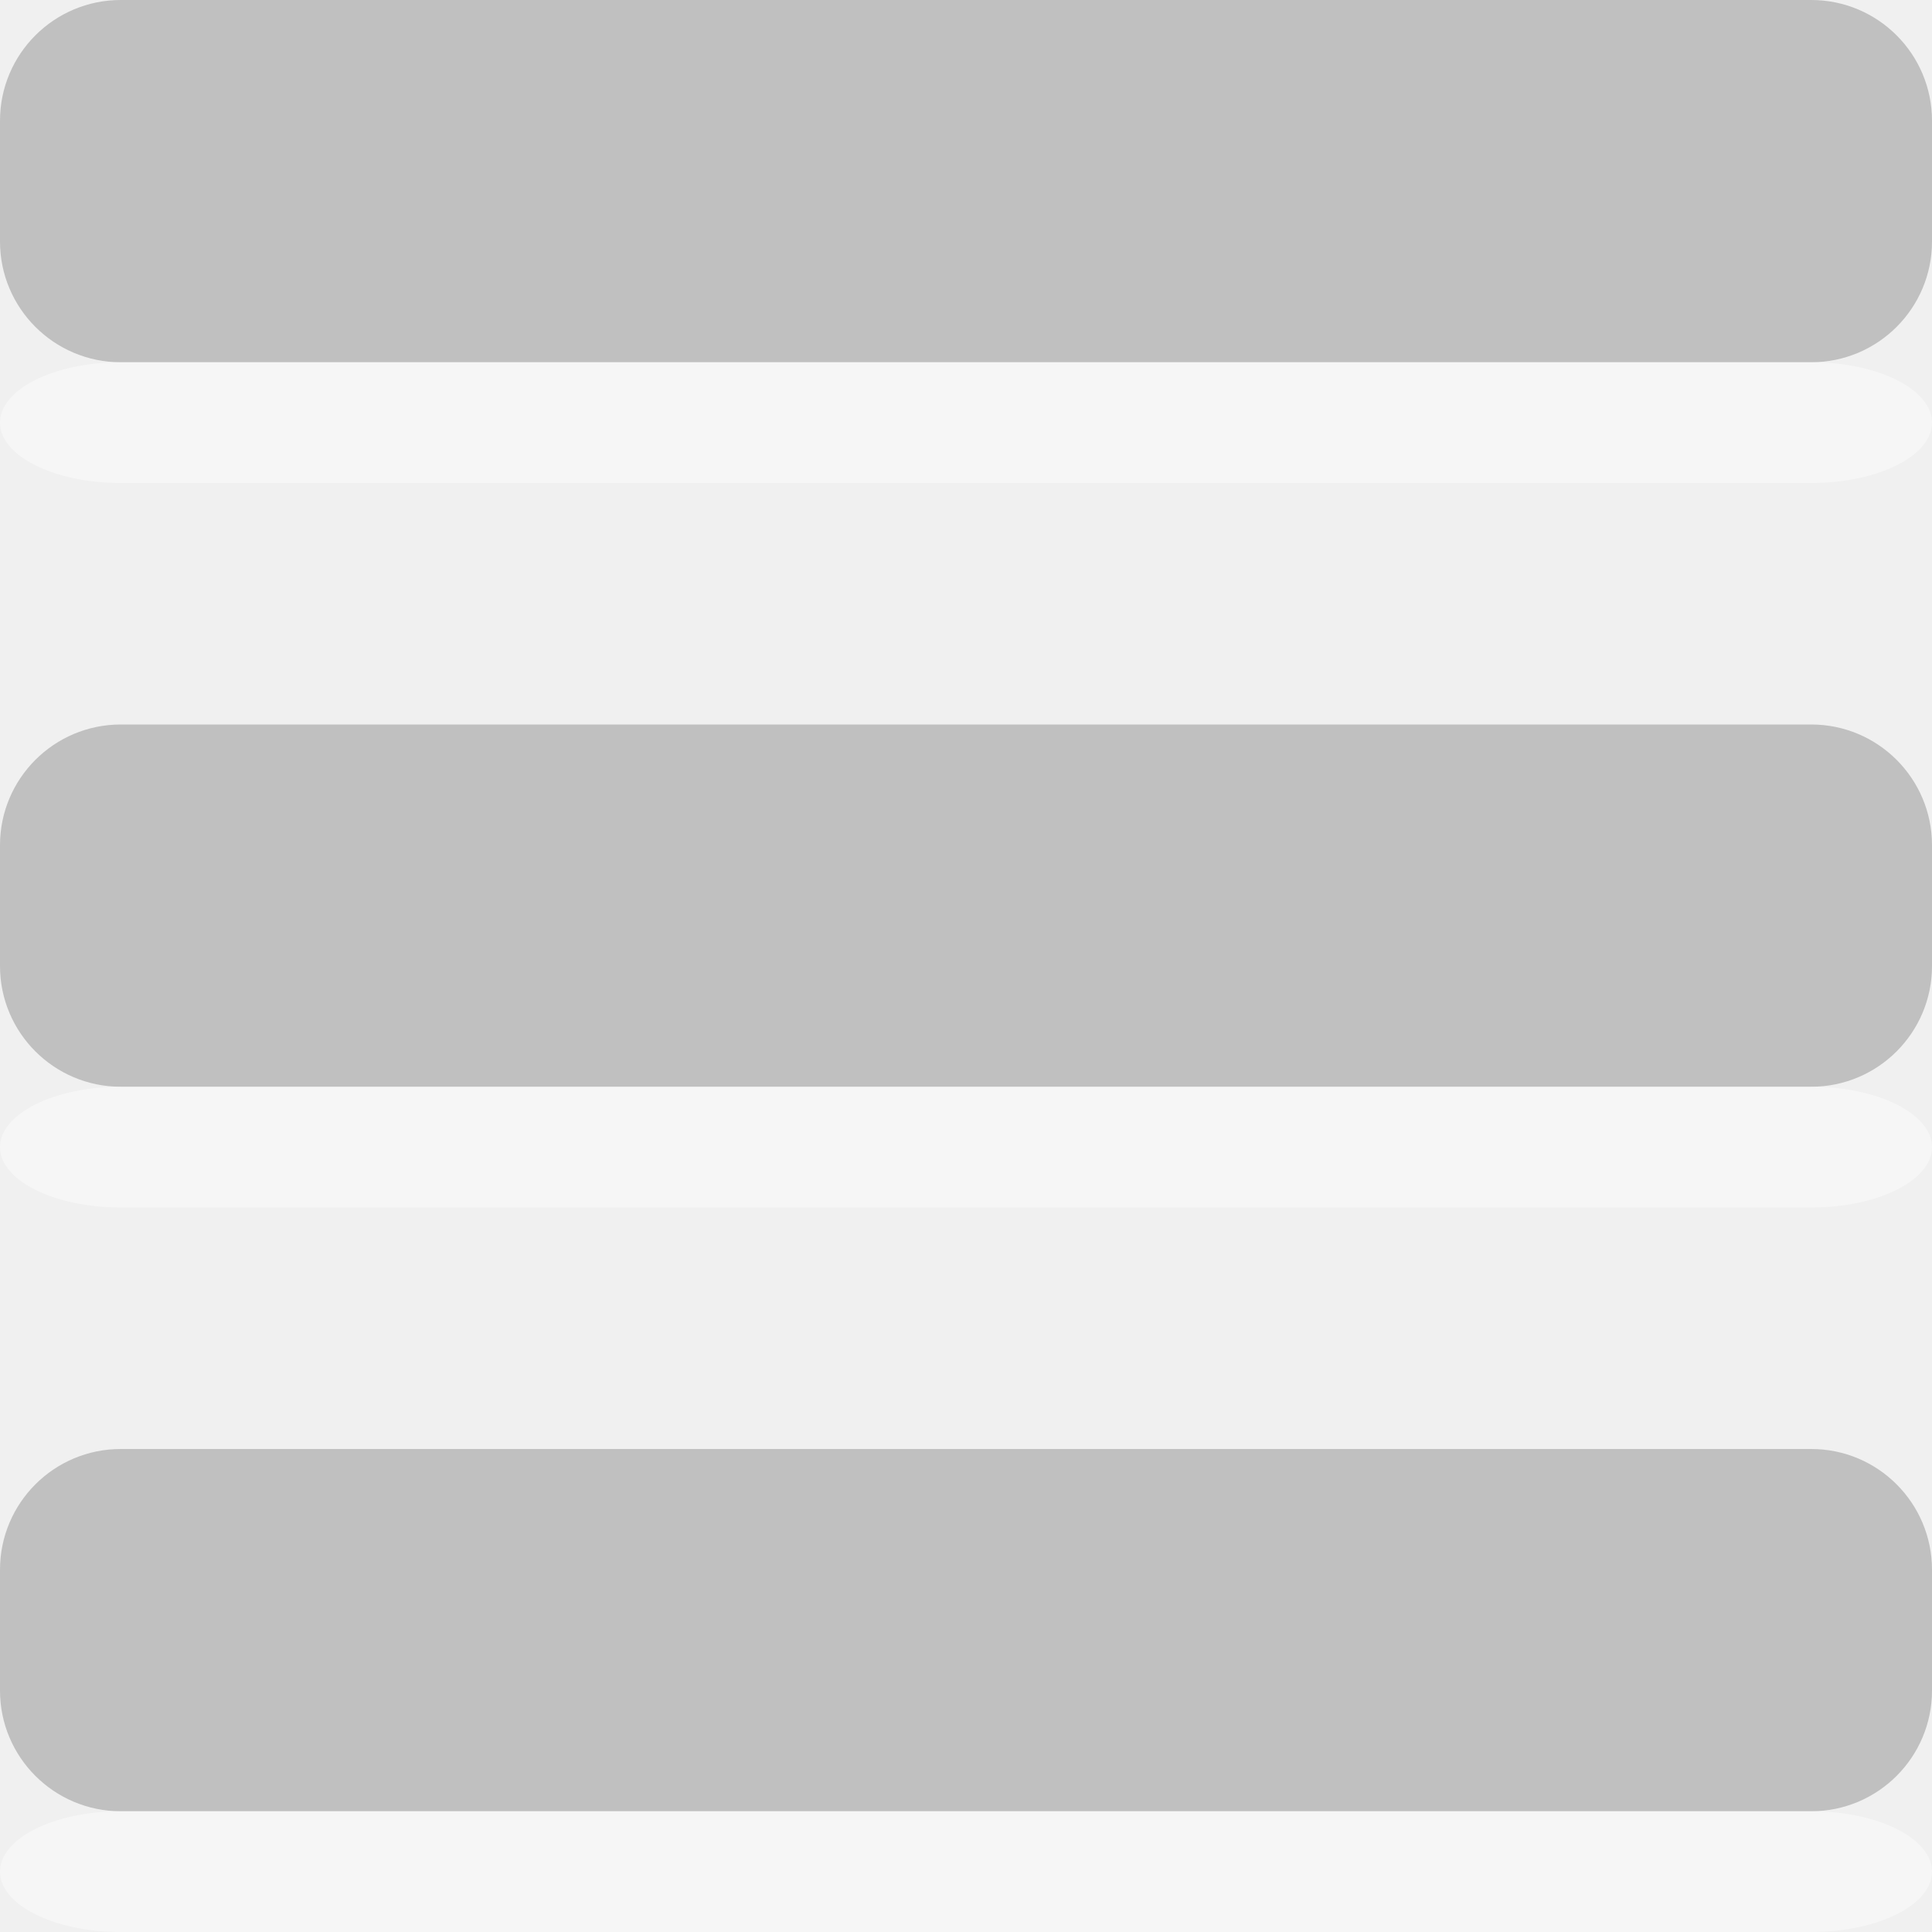
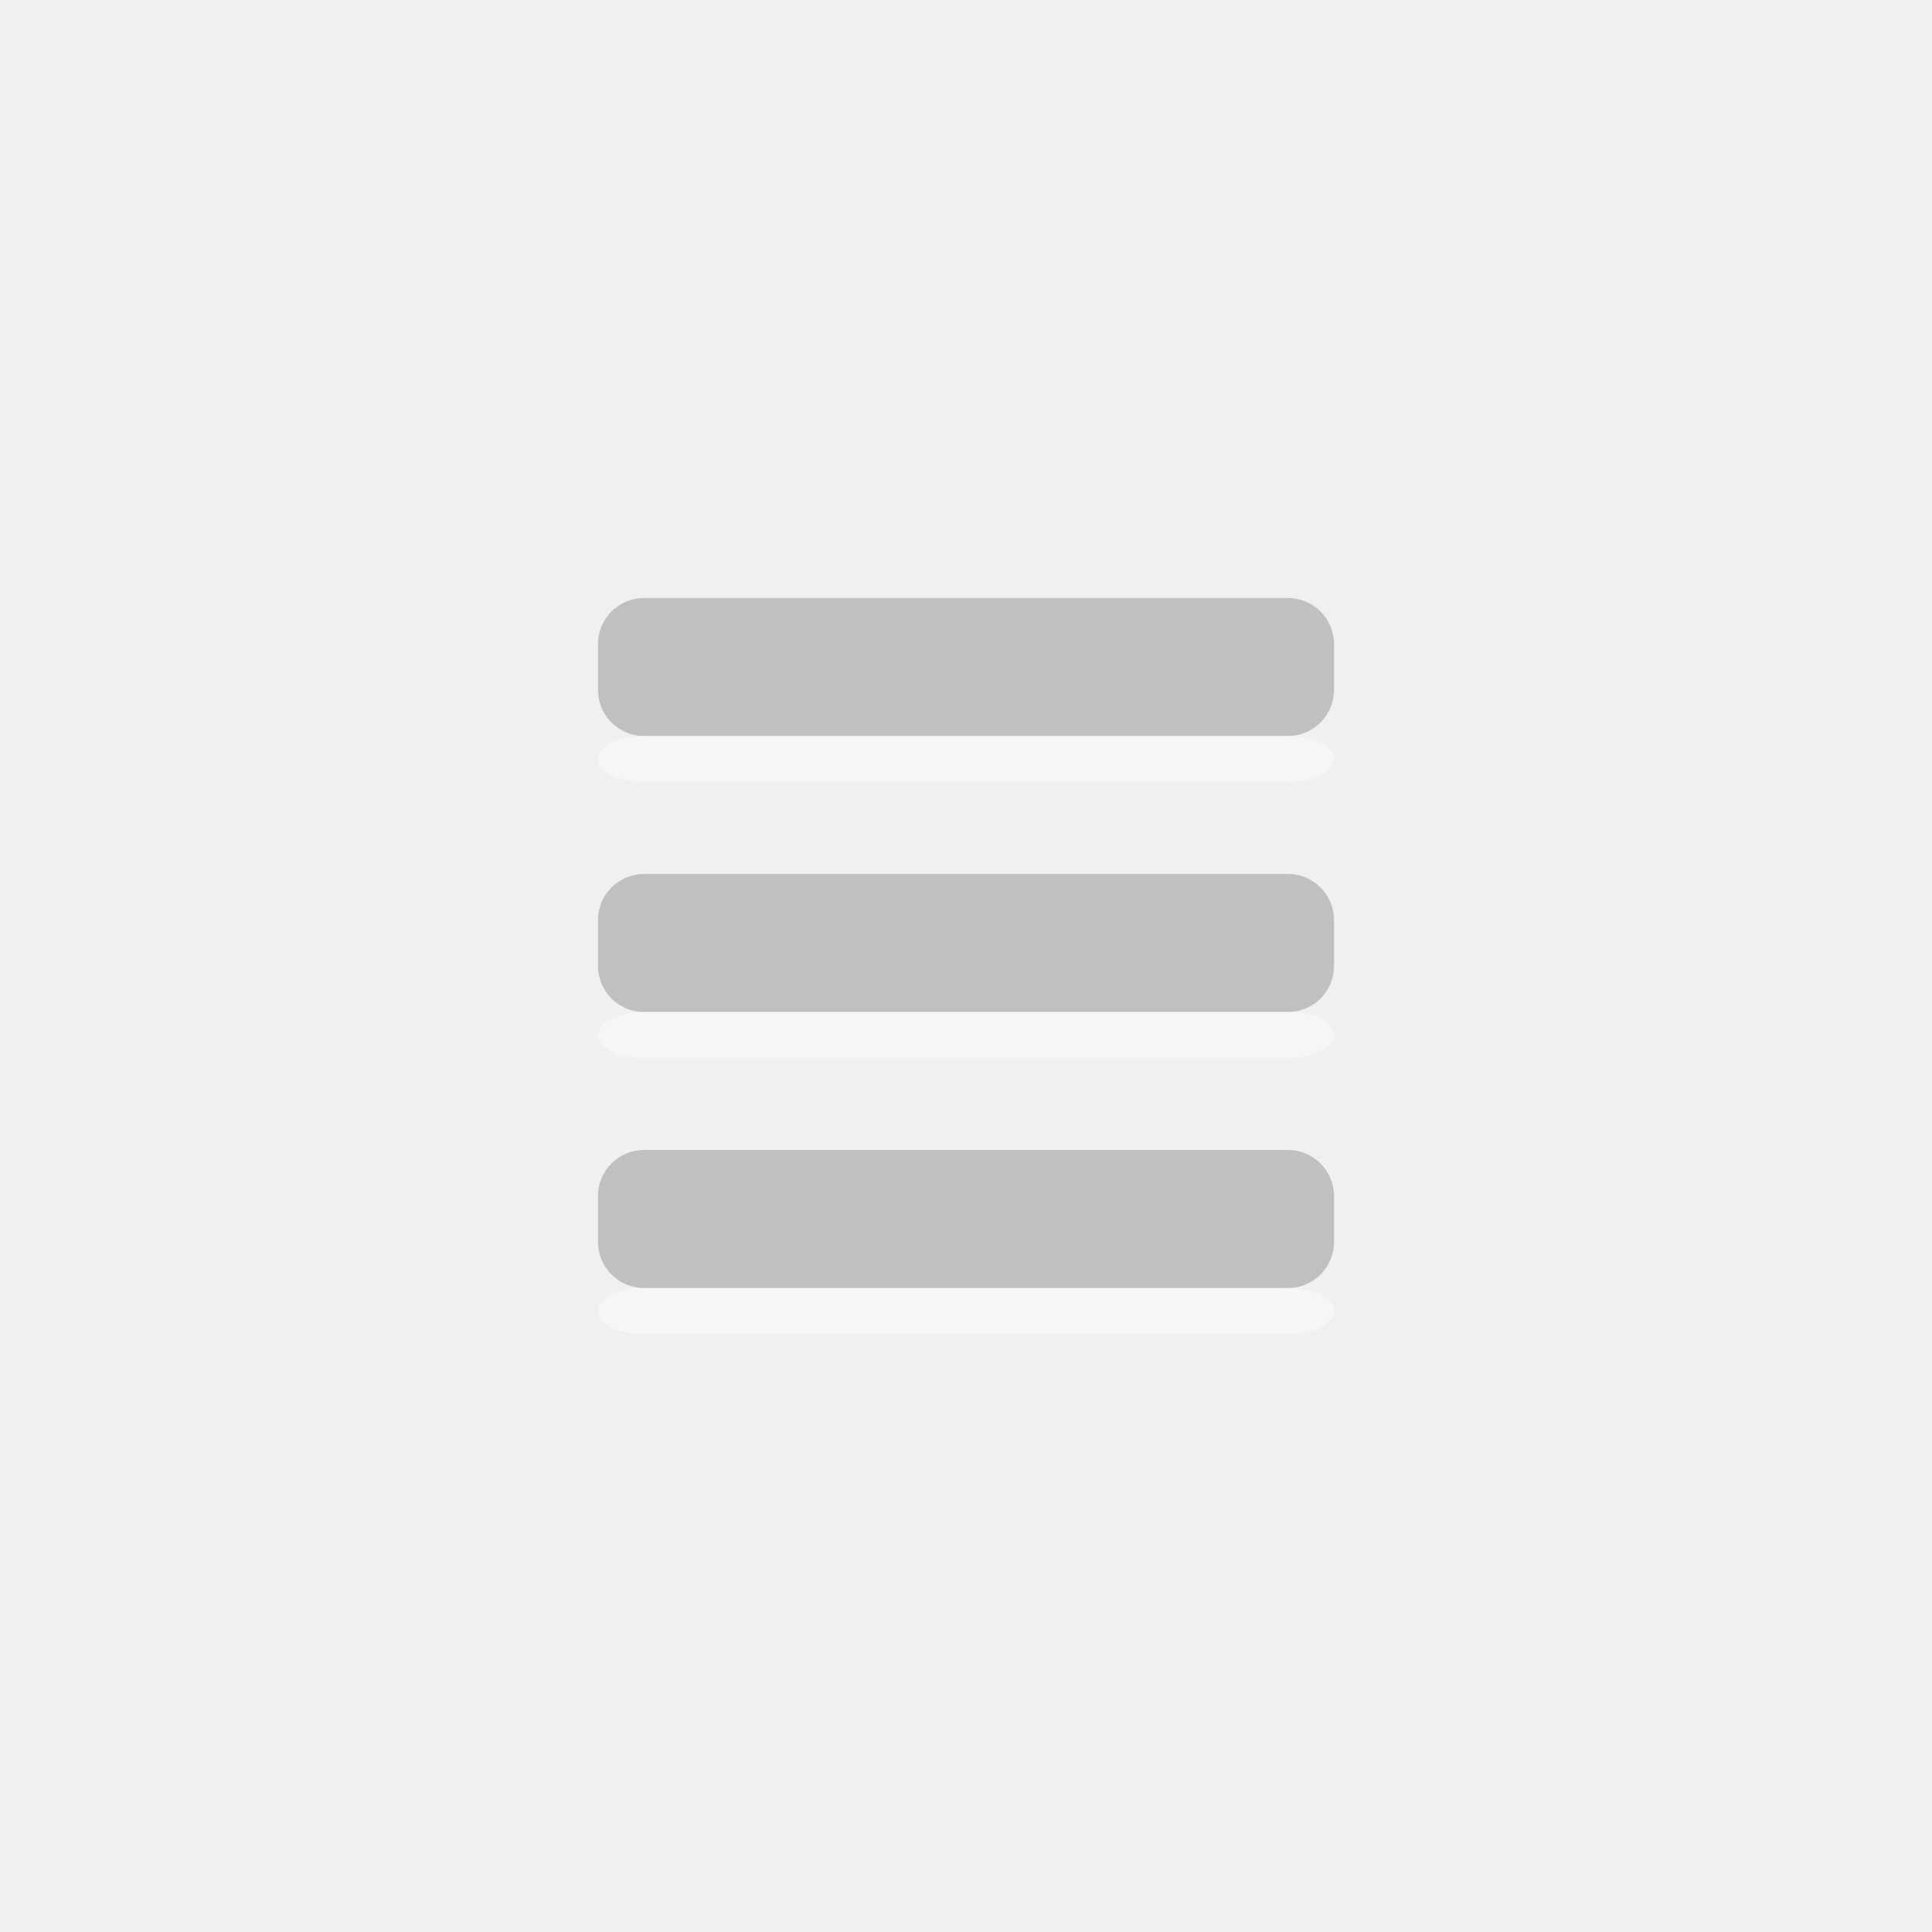
- <svg xmlns="http://www.w3.org/2000/svg" width="16" height="16">
-   <rect style="fill:black; opacity:0.2" width="16" height="3" rx="1" ry="1" x="0" y="0" />
-   <rect style="fill:white; opacity:0.4" width="16" height="1" rx="1" ry="1" x="0" y="3" />
-   <rect style="fill:black; opacity:0.2" width="16" height="3" rx="1" ry="1" x="0" y="6" />
-   <rect style="fill:white; opacity:0.4" width="16" height="1" rx="1" ry="1" x="0" y="9" />
-   <rect style="fill:black; opacity:0.2" width="16" height="3" rx="1" ry="1" x="0" y="12" />
-   <rect style="fill:white; opacity:0.4" width="16" height="1" rx="1" ry="1" x="0" y="15" />
+ <svg xmlns="http://www.w3.org/2000/svg" width="42" height="42">
+   <rect style="fill:black; opacity:0.2" width="16" height="3" rx="1" ry="1" x="13" y="13" />
+   <rect style="fill:white; opacity:0.4" width="16" height="1" rx="1" ry="1" x="13" y="16" />
+   <rect style="fill:black; opacity:0.2" width="16" height="3" rx="1" ry="1" x="13" y="19" />
+   <rect style="fill:white; opacity:0.4" width="16" height="1" rx="1" ry="1" x="13" y="22" />
+   <rect style="fill:black; opacity:0.2" width="16" height="3" rx="1" ry="1" x="13" y="25" />
+   <rect style="fill:white; opacity:0.4" width="16" height="1" rx="1" ry="1" x="13" y="28" />
</svg>
